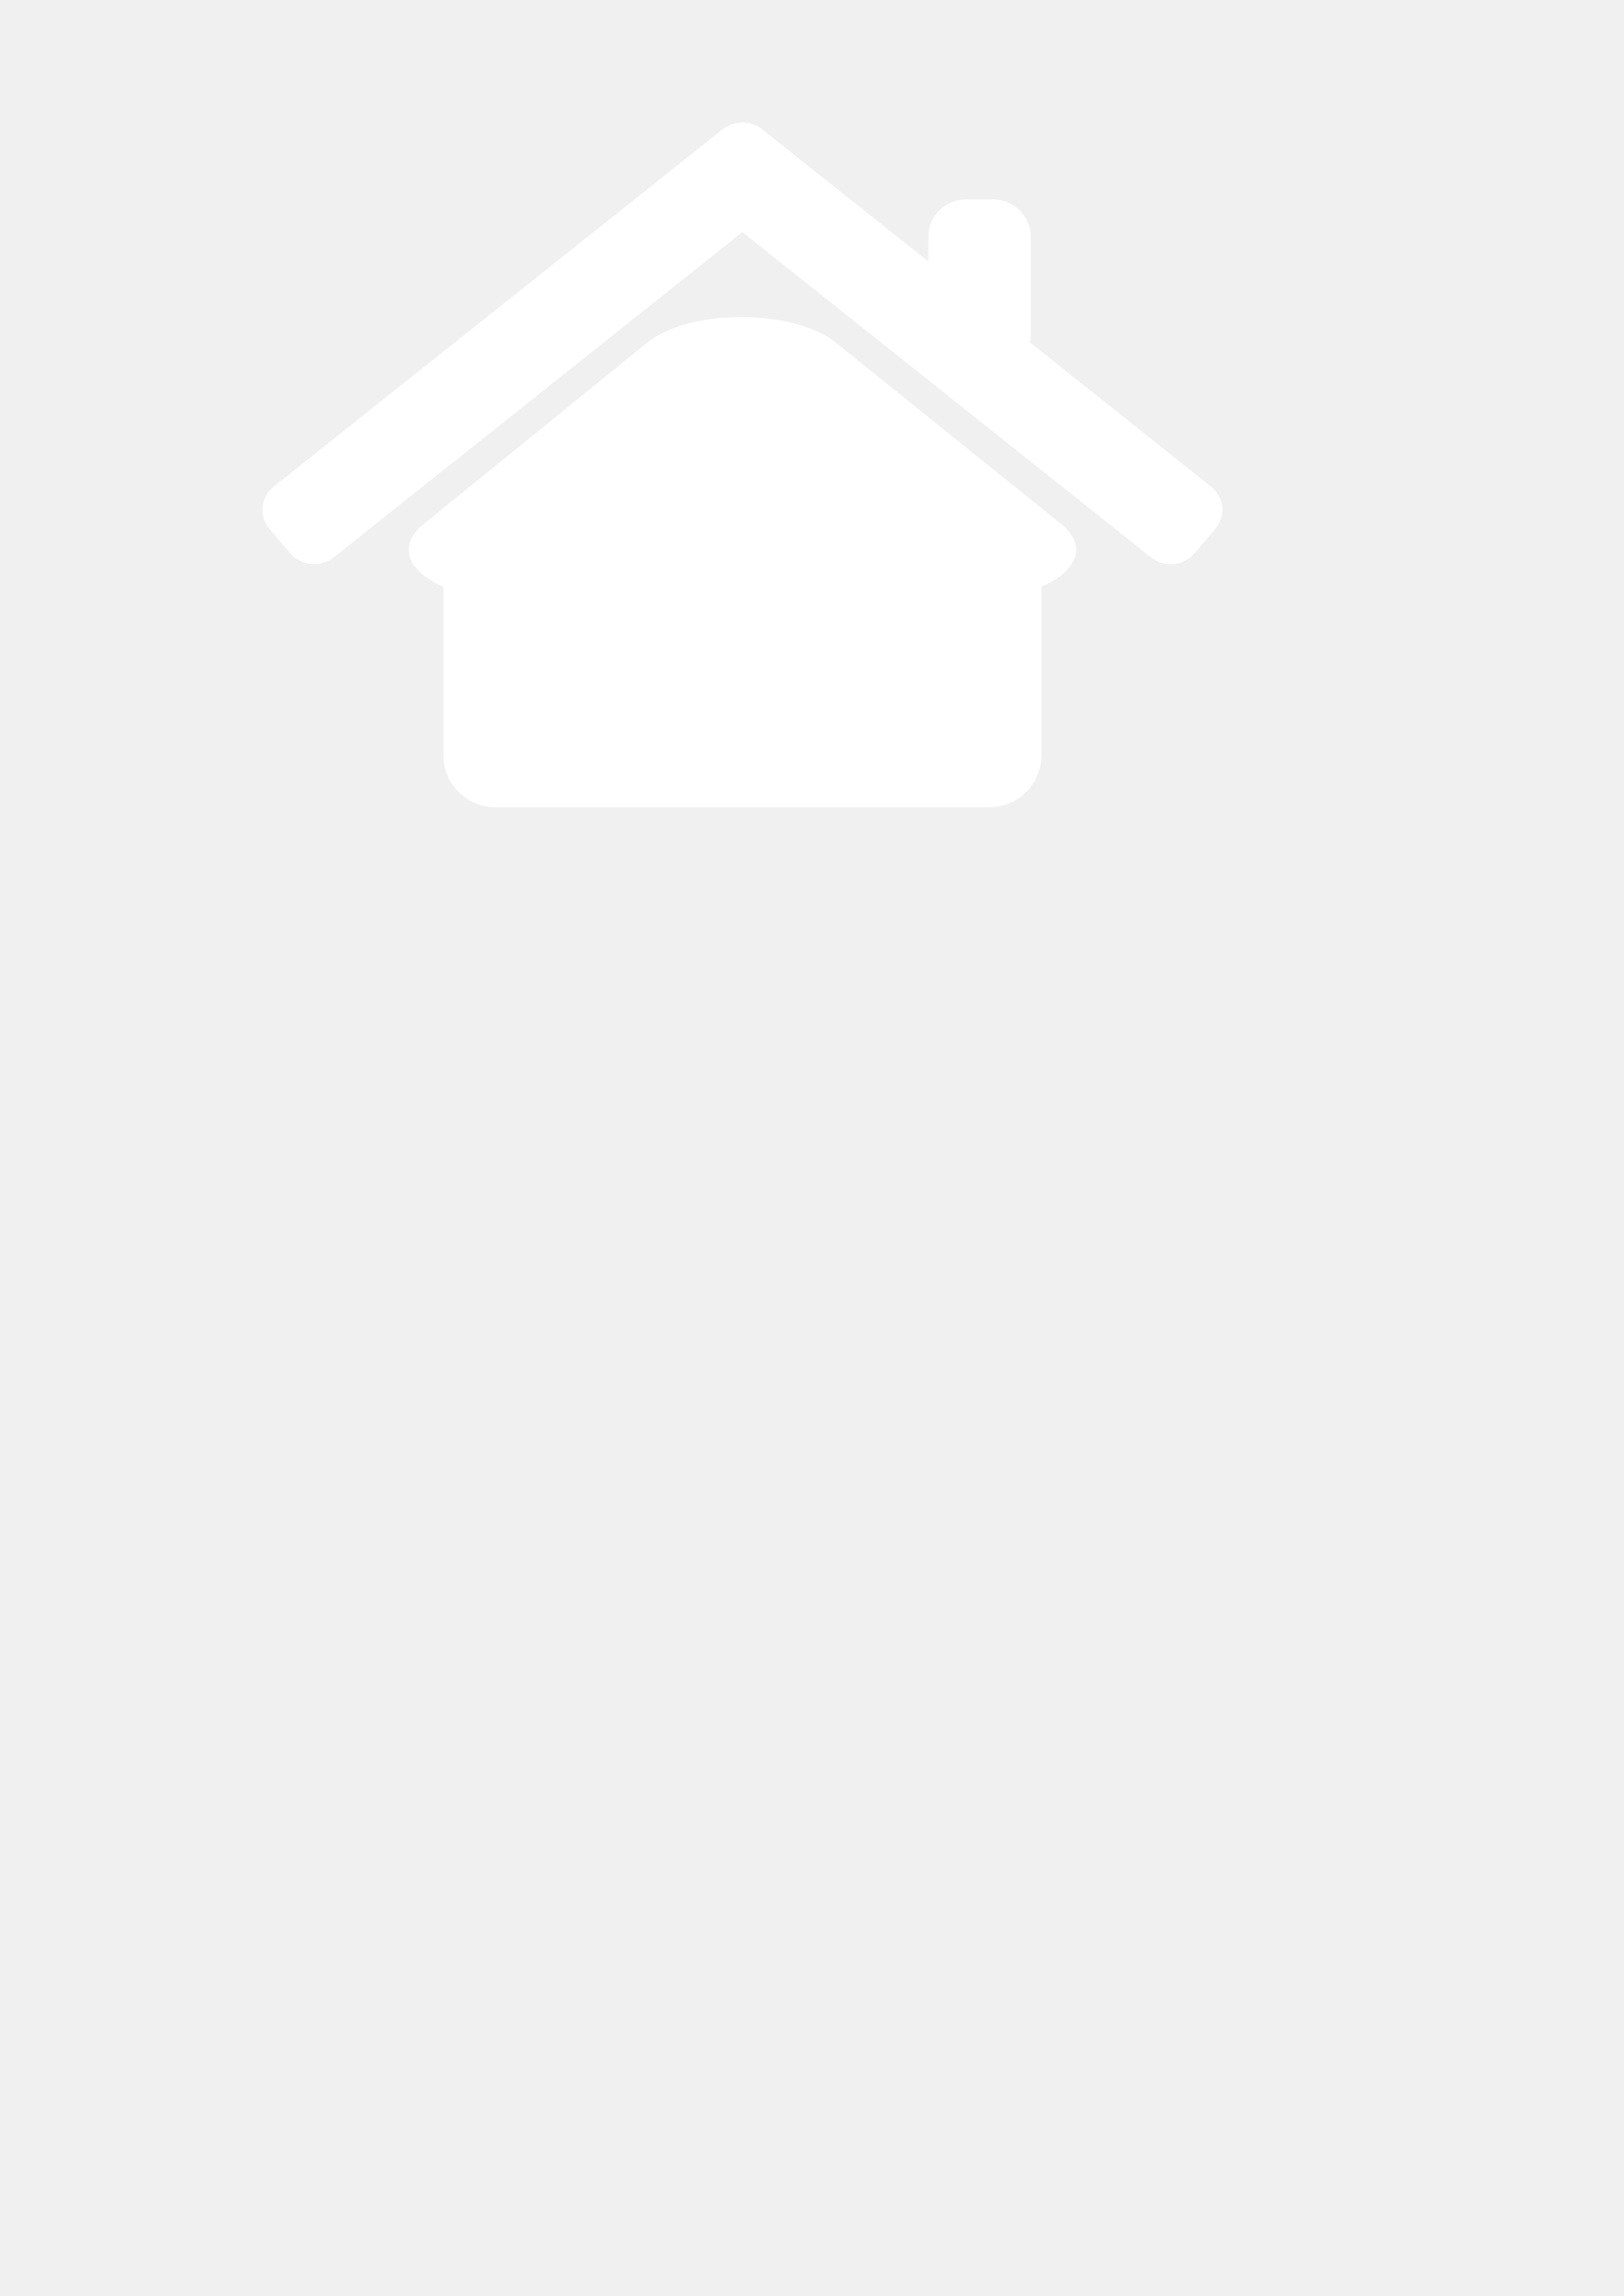
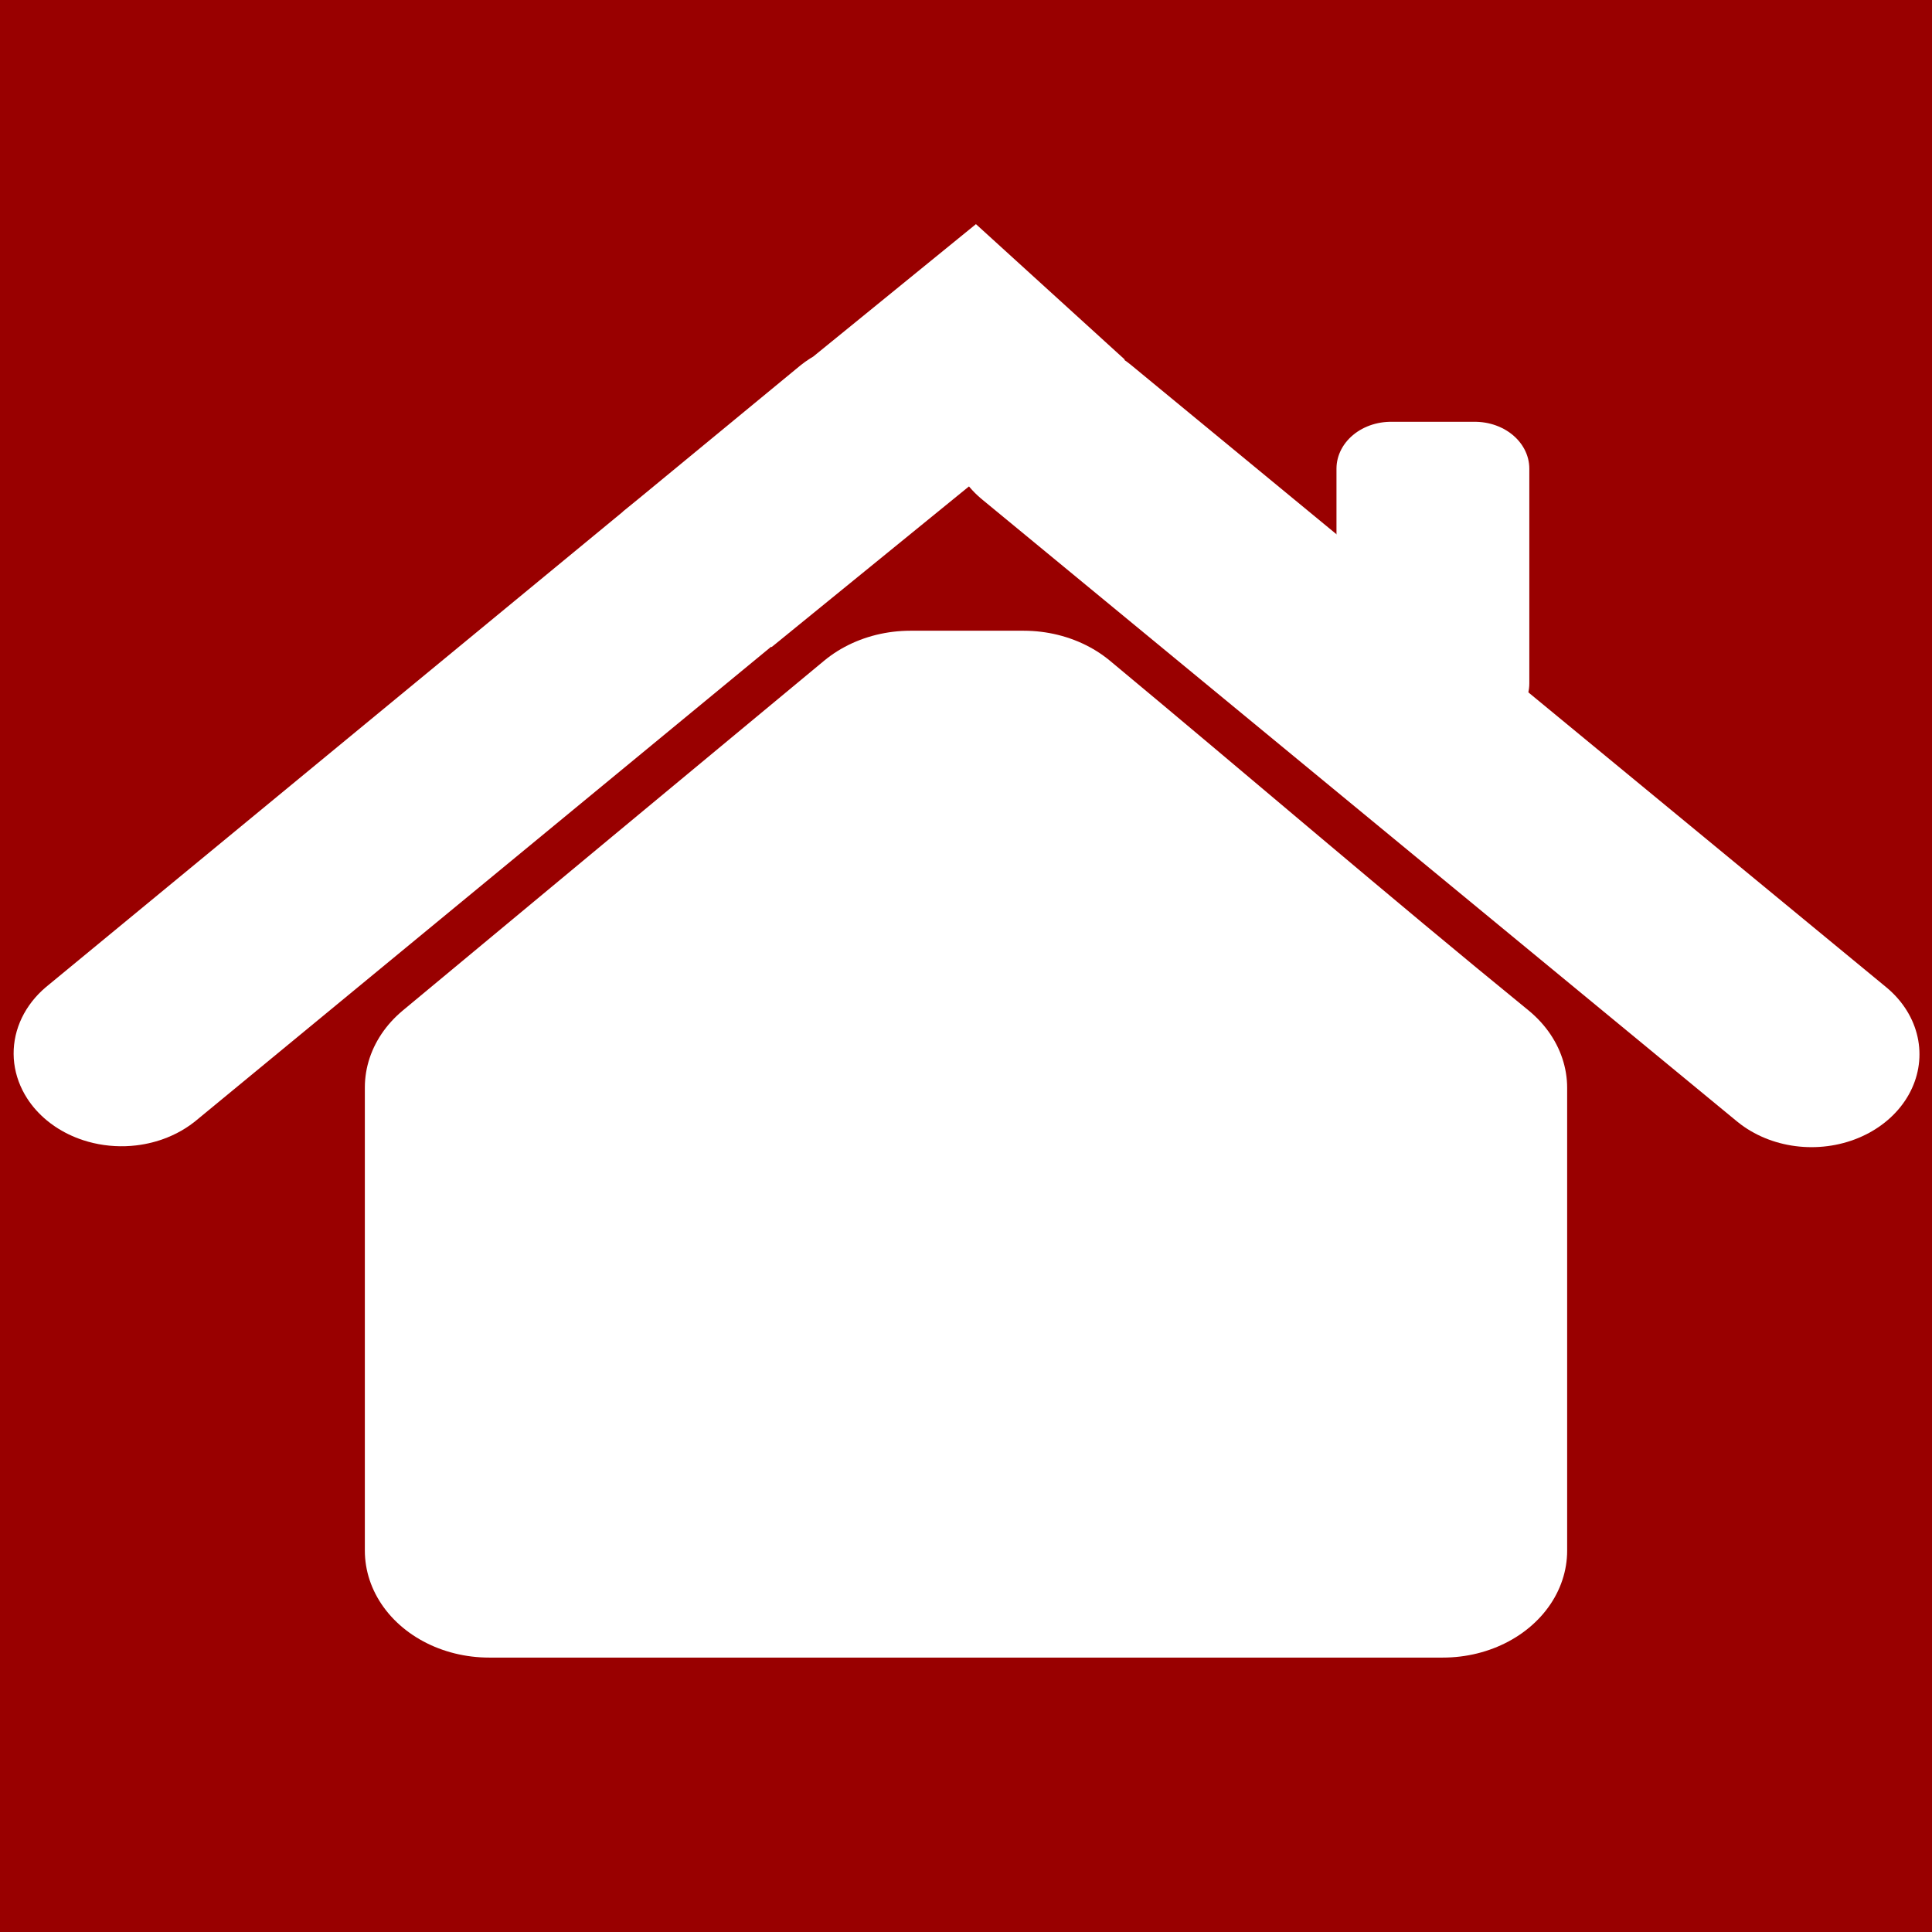
- <svg xmlns="http://www.w3.org/2000/svg" width="210mm" height="297mm" id="svg2" version="1.1">
-   <defs id="defs4">
-     </defs>
-   <g id="layer4" style="display:none">
-     <rect style="opacity:1;fill:#e5c3c1;fill-opacity:1;stroke:none;stroke-width:32.2;stroke-linecap:square;stroke-linejoin:round;stroke-miterlimit:4;stroke-dasharray:none;stroke-opacity:1" id="rect3357" width="764.685" height="571.241" x="-0.505" y="-0.722" />
-   </g>
-   <g id="layer2" style="display:none">
-     <g id="g4086">
-       <g transform="matrix(1,0,0,0.9703125,-6.559766,26.991)" id="g4042-0" style="display:inline">
-         <rect style="fill:#000000;fill-opacity:1;stroke:#000000;stroke-width:30.242;stroke-linecap:round;stroke-linejoin:round;stroke-miterlimit:4;stroke-dasharray:none;stroke-opacity:1" id="rect3838-9" width="283.614" height="15.924" x="-29.341" y="272.203" transform="matrix(0.7730636,-0.6343285,0.6343285,0.7730636,0,0)" />
-         <rect style="display:inline;fill:#000000;fill-opacity:1;stroke:#000000;stroke-width:30.242;stroke-linecap:round;stroke-linejoin:round;stroke-miterlimit:4;stroke-dasharray:none;stroke-opacity:1" id="rect3838-4-4" width="283.614" height="15.924" x="316.955" y="180.587" transform="matrix(0.7730636,0.6343285,0.6343285,-0.7730636,0,0)" />
+ <svg xmlns="http://www.w3.org/2000/svg" width="196.749mm" height="196.749mm" viewBox="0 0 697.143 697.143" id="svg2" version="1.1">
+   <defs id="defs4" />
+   <g id="layer3" style="display:inline" transform="translate(-28.57144,-328.0765)">
+     <g style="display:none" transform="matrix(1.644632,0,0,1.644632,-233.9544,-181.1827)" id="g4235-2">
+       <path id="path4237-7" style="color:#000000;font-style:normal;font-variant:normal;font-weight:normal;font-stretch:normal;font-size:medium;line-height:normal;font-family:sans-serif;text-indent:0;text-align:start;text-decoration:none;text-decoration-line:none;text-decoration-style:solid;text-decoration-color:#000000;letter-spacing:normal;word-spacing:normal;text-transform:none;direction:ltr;block-progression:tb;writing-mode:lr-tb;baseline-shift:baseline;text-anchor:start;white-space:normal;clip-rule:nonzero;display:inline;overflow:visible;visibility:visible;opacity:1;isolation:auto;mix-blend-mode:normal;color-interpolation:sRGB;color-interpolation-filters:linearRGB;solid-color:#000000;solid-opacity:1;fill:#ffffff;fill-opacity:1;fill-rule:nonzero;stroke:none;stroke-width:67.031;stroke-linecap:butt;stroke-linejoin:round;stroke-miterlimit:4;stroke-dasharray:none;stroke-dashoffset:0;stroke-opacity:1;color-rendering:auto;image-rendering:auto;shape-rendering:auto;text-rendering:auto;enable-background:accumulate" d="m 333.152,246.625 a 33.519,33.519 0 0 0 -3.338,0.289 33.519,33.519 0 0 0 -6.506,1.566 33.519,33.519 0 0 0 -3.104,1.262 33.519,33.519 0 0 0 -2.963,1.564 33.519,33.519 0 0 0 -2.791,1.854 33.519,33.519 0 0 0 -2.92,2.426 L 77.115,480.006 a 33.519,33.519 0 0 0 -4.275,5.148 33.519,33.519 0 0 0 -1.732,2.869 33.519,33.519 0 0 0 -1.436,3.027 33.519,33.519 0 0 0 -1.127,3.154 33.519,33.519 0 0 0 -0.807,3.252 33.519,33.519 0 0 0 -0.477,3.316 33.519,33.519 0 0 0 -0.145,3.348 33.519,33.519 0 0 0 0.189,3.346 33.519,33.519 0 0 0 0.525,3.309 33.519,33.519 0 0 0 0.852,3.24 33.519,33.519 0 0 0 1.17,3.139 33.519,33.519 0 0 0 1.479,3.008 33.519,33.519 0 0 0 6.117,7.932 33.519,33.519 0 0 0 2.533,2.195 33.519,33.519 0 0 0 8.725,4.924 33.519,33.519 0 0 0 6.461,1.744 33.519,33.519 0 0 0 6.68,0.428 33.519,33.519 0 0 0 3.338,-0.289 33.519,33.519 0 0 0 9.609,-2.828 33.519,33.519 0 0 0 2.963,-1.564 33.519,33.519 0 0 0 5.383,-3.977 33.519,33.519 0 0 0 0.33,-0.301 L 357.885,304.004 a 33.519,33.519 0 0 0 2.268,-2.467 33.519,33.519 0 0 0 2.008,-2.682 33.519,33.519 0 0 0 4.295,-9.051 33.519,33.519 0 0 0 -17.094,-39.66 33.519,33.519 0 0 0 -3.068,-1.348 33.519,33.519 0 0 0 -3.186,-1.033 33.519,33.519 0 0 0 -3.275,-0.711 33.519,33.519 0 0 0 -6.68,-0.428 z m -76.872,61.795 22.666,23.963 0.894,0.945 22.666,23.963 109.691,-103.752 -22.666,-23.963 -0.894,-0.945 -22.666,-23.963 -109.691,103.752 z" />
+       <path style="fill:#ffffff;fill-opacity:1;stroke:#ffffff;stroke-width:67.031;stroke-linecap:round;stroke-linejoin:round;stroke-miterlimit:4;stroke-dasharray:none;stroke-opacity:1" d="M 391.061,279.795 625.476,504.215 391.061,279.795 Z" id="path4239-7" />
+     </g>
+     <g id="g4704" transform="matrix(1.161905,0,0,1,-44.46259,204.2857)">
+       <rect y="123.791" x="62.857" height="697.143" width="600" id="rect3348" style="display:inline;opacity:1;fill:#990000;fill-opacity:1;stroke:none" />
+       <path id="rect4151" d="m 345.593,389.969 c -43.635,42.048 -87.263,84.104 -130.844,126.209 l 0,167.148 296.215,0 0,-166.98 C 467.048,474.767 424.264,431.963 380.756,389.969 l -35.162,0 z" style="opacity:1;fill:#ffffff;fill-opacity:1;stroke:#ffffff;stroke-width:77.171;stroke-linejoin:round;stroke-miterlimit:4;stroke-dasharray:none;stroke-opacity:1" />
+       <g transform="translate(-0.02740906,0)" id="g4229-7" style="display:inline">
+         <path id="path4213-1" style="color:#000000;font-style:normal;font-variant:normal;font-weight:normal;font-stretch:normal;font-size:medium;line-height:normal;font-family:sans-serif;text-indent:0;text-align:start;text-decoration:none;text-decoration-line:none;text-decoration-style:solid;text-decoration-color:#000000;letter-spacing:normal;word-spacing:normal;text-transform:none;direction:ltr;block-progression:tb;writing-mode:lr-tb;baseline-shift:baseline;text-anchor:start;white-space:normal;clip-rule:nonzero;display:inline;overflow:visible;visibility:visible;opacity:1;isolation:auto;mix-blend-mode:normal;color-interpolation:sRGB;color-interpolation-filters:linearRGB;solid-color:#000000;solid-opacity:1;fill:#ffffff;fill-opacity:1;fill-rule:nonzero;stroke:none;stroke-width:67.031;stroke-linecap:butt;stroke-linejoin:round;stroke-miterlimit:4;stroke-dasharray:none;stroke-dashoffset:0;stroke-opacity:1;color-rendering:auto;image-rendering:auto;shape-rendering:auto;text-rendering:auto;enable-background:accumulate" d="m 333.152,246.625 a 33.519,33.519 0 0 0 -3.338,0.289 33.519,33.519 0 0 0 -6.506,1.566 33.519,33.519 0 0 0 -3.104,1.262 33.519,33.519 0 0 0 -2.963,1.564 33.519,33.519 0 0 0 -2.791,1.854 33.519,33.519 0 0 0 -2.92,2.426 L 77.115,480.006 a 33.519,33.519 0 0 0 -4.275,5.148 33.519,33.519 0 0 0 -1.732,2.869 33.519,33.519 0 0 0 -1.436,3.027 33.519,33.519 0 0 0 -1.127,3.154 33.519,33.519 0 0 0 -0.807,3.252 33.519,33.519 0 0 0 -0.477,3.316 33.519,33.519 0 0 0 -0.145,3.348 33.519,33.519 0 0 0 0.189,3.346 33.519,33.519 0 0 0 0.525,3.309 33.519,33.519 0 0 0 0.852,3.24 33.519,33.519 0 0 0 1.17,3.139 33.519,33.519 0 0 0 1.479,3.008 33.519,33.519 0 0 0 6.117,7.932 33.519,33.519 0 0 0 2.533,2.195 33.519,33.519 0 0 0 8.725,4.924 33.519,33.519 0 0 0 6.461,1.744 33.519,33.519 0 0 0 6.68,0.428 33.519,33.519 0 0 0 3.338,-0.289 33.519,33.519 0 0 0 9.609,-2.828 33.519,33.519 0 0 0 2.963,-1.564 33.519,33.519 0 0 0 5.383,-3.977 33.519,33.519 0 0 0 0.33,-0.301 L 357.885,304.004 a 33.519,33.519 0 0 0 2.268,-2.467 33.519,33.519 0 0 0 2.008,-2.682 33.519,33.519 0 0 0 4.295,-9.051 33.519,33.519 0 0 0 -17.094,-39.66 33.519,33.519 0 0 0 -3.068,-1.348 33.519,33.519 0 0 0 -3.186,-1.033 33.519,33.519 0 0 0 -3.275,-0.711 33.519,33.519 0 0 0 -6.68,-0.428 z m -76.872,61.795 22.666,23.963 0.894,0.945 22.666,23.963 109.691,-103.752 -22.666,-23.963 -0.894,-0.945 -22.666,-23.963 -109.691,103.752 z" />
+         <path style="fill:#ffffff;fill-opacity:1;stroke:#ffffff;stroke-width:67.031;stroke-linecap:round;stroke-linejoin:round;stroke-miterlimit:4;stroke-dasharray:none;stroke-opacity:1" d="M 391.061,279.795 625.476,504.215 391.061,279.795 Z" id="path4215-9" />
      </g>
-       <path transform="matrix(2.02203,0.00147931,-6.9031838e-4,0.9435769,182.0939,105.2174)" d="m 143.947,173.024 -108.942,0.268 54.239,-94.48 z" id="path4075" style="fill:#000000;fill-opacity:1;stroke:#000000;stroke-width:52.397;stroke-linecap:round;stroke-linejoin:round;stroke-miterlimit:4;stroke-dasharray:none;stroke-opacity:1" />
-       <rect y="270.266" x="242.198" height="98.967" width="241.398" id="rect4079" style="fill:#000000;fill-opacity:1;stroke:#000000;stroke-width:50.91;stroke-linecap:round;stroke-linejoin:round;stroke-miterlimit:4;stroke-dasharray:none;stroke-opacity:1" />
-       <rect y="115.854" x="472.149" height="48.176" width="13.326" id="rect4083" style="fill:#000000;fill-opacity:1;stroke:#000000;stroke-width:36.694;stroke-linecap:round;stroke-linejoin:round;stroke-miterlimit:4;stroke-dasharray:none;stroke-opacity:1" />
-     </g>
-   </g>
-   <g style="display:inline" id="g4094">
-     <g id="g4096" style="fill:#ffffff;fill-opacity:1;stroke:#ffffff;stroke-opacity:1">
-       <g style="display:inline;fill:#ffffff;fill-opacity:1;stroke:#ffffff;stroke-opacity:1" id="g4098" transform="matrix(1,0,0,0.9703125,-6.559766,26.991)">
-         <rect transform="matrix(0.7730636,-0.6343285,0.6343285,0.7730636,0,0)" y="272.203" x="-29.341" height="15.924" width="283.614" id="rect4100" style="fill:#ffffff;fill-opacity:1;stroke:#ffffff;stroke-width:30.242;stroke-linecap:round;stroke-linejoin:round;stroke-miterlimit:4;stroke-dasharray:none;stroke-opacity:1" />
-         <rect transform="matrix(0.7730636,0.6343285,0.6343285,-0.7730636,0,0)" y="180.587" x="316.955" height="15.924" width="283.614" id="rect4102" style="display:inline;fill:#ffffff;fill-opacity:1;stroke:#ffffff;stroke-width:30.242;stroke-linecap:round;stroke-linejoin:round;stroke-miterlimit:4;stroke-dasharray:none;stroke-opacity:1" />
-       </g>
-       <path style="fill:#ffffff;fill-opacity:1;stroke:#ffffff;stroke-width:52.397;stroke-linecap:round;stroke-linejoin:round;stroke-miterlimit:4;stroke-dasharray:none;stroke-opacity:1" id="path4104" d="m 143.947,173.024 -108.942,0.268 54.239,-94.48 z" transform="matrix(2.02203,0.00147931,-6.9031838e-4,0.9435769,182.0939,105.2174)" />
-       <rect style="fill:#ffffff;fill-opacity:1;stroke:#ffffff;stroke-width:50.91;stroke-linecap:round;stroke-linejoin:round;stroke-miterlimit:4;stroke-dasharray:none;stroke-opacity:1" id="rect4106" width="241.398" height="98.967" x="242.198" y="270.266" />
-       <rect style="fill:#ffffff;fill-opacity:1;stroke:#ffffff;stroke-width:36.694;stroke-linecap:round;stroke-linejoin:round;stroke-miterlimit:4;stroke-dasharray:none;stroke-opacity:1" id="rect4108" width="13.326" height="48.176" x="472.149" y="115.854" />
-     </g>
-   </g>
-   <g id="layer3" style="display:none">
-     <path style="display:inline;fill:#000000;fill-opacity:1;stroke:#000000;stroke-width:26.175;stroke-linecap:round;stroke-linejoin:round;stroke-miterlimit:4;stroke-dasharray:none;stroke-opacity:1" d="m 360.621,194.564 1.287,1.583 0.478,-0.555 208.761,183.018 -12.545,14.299 L 360.535,219.254 158.139,385.446 146.062,370.749 360.621,194.564 Z" id="rect3015-7" />
-     <g id="g4042" transform="matrix(1,0,0,0.9318866,0,2.316998)">
-       <rect transform="matrix(0.7730636,-0.6343285,0.6343285,0.7730636,0,0)" y="272.203" x="-29.341" height="15.924" width="283.614" id="rect3838" style="fill:#000000;fill-opacity:1;stroke:#000000;stroke-width:30.242;stroke-linecap:round;stroke-linejoin:round;stroke-miterlimit:4;stroke-dasharray:none;stroke-opacity:1" />
-       <rect transform="matrix(0.7730636,0.6343285,0.6343285,-0.7730636,0,0)" y="180.587" x="316.955" height="15.924" width="283.614" id="rect3838-4" style="display:inline;fill:#000000;fill-opacity:1;stroke:#000000;stroke-width:30.242;stroke-linecap:round;stroke-linejoin:round;stroke-miterlimit:4;stroke-dasharray:none;stroke-opacity:1" />
+       <rect y="292.9" x="494.824" height="77.495" width="26.067" id="rect4701" style="opacity:1;fill:#ff358e;fill-opacity:1;stroke:#ffffff;stroke-width:33.821;stroke-linecap:butt;stroke-linejoin:round;stroke-miterlimit:4;stroke-dasharray:none;stroke-opacity:1" />
    </g>
  </g>
</svg>
